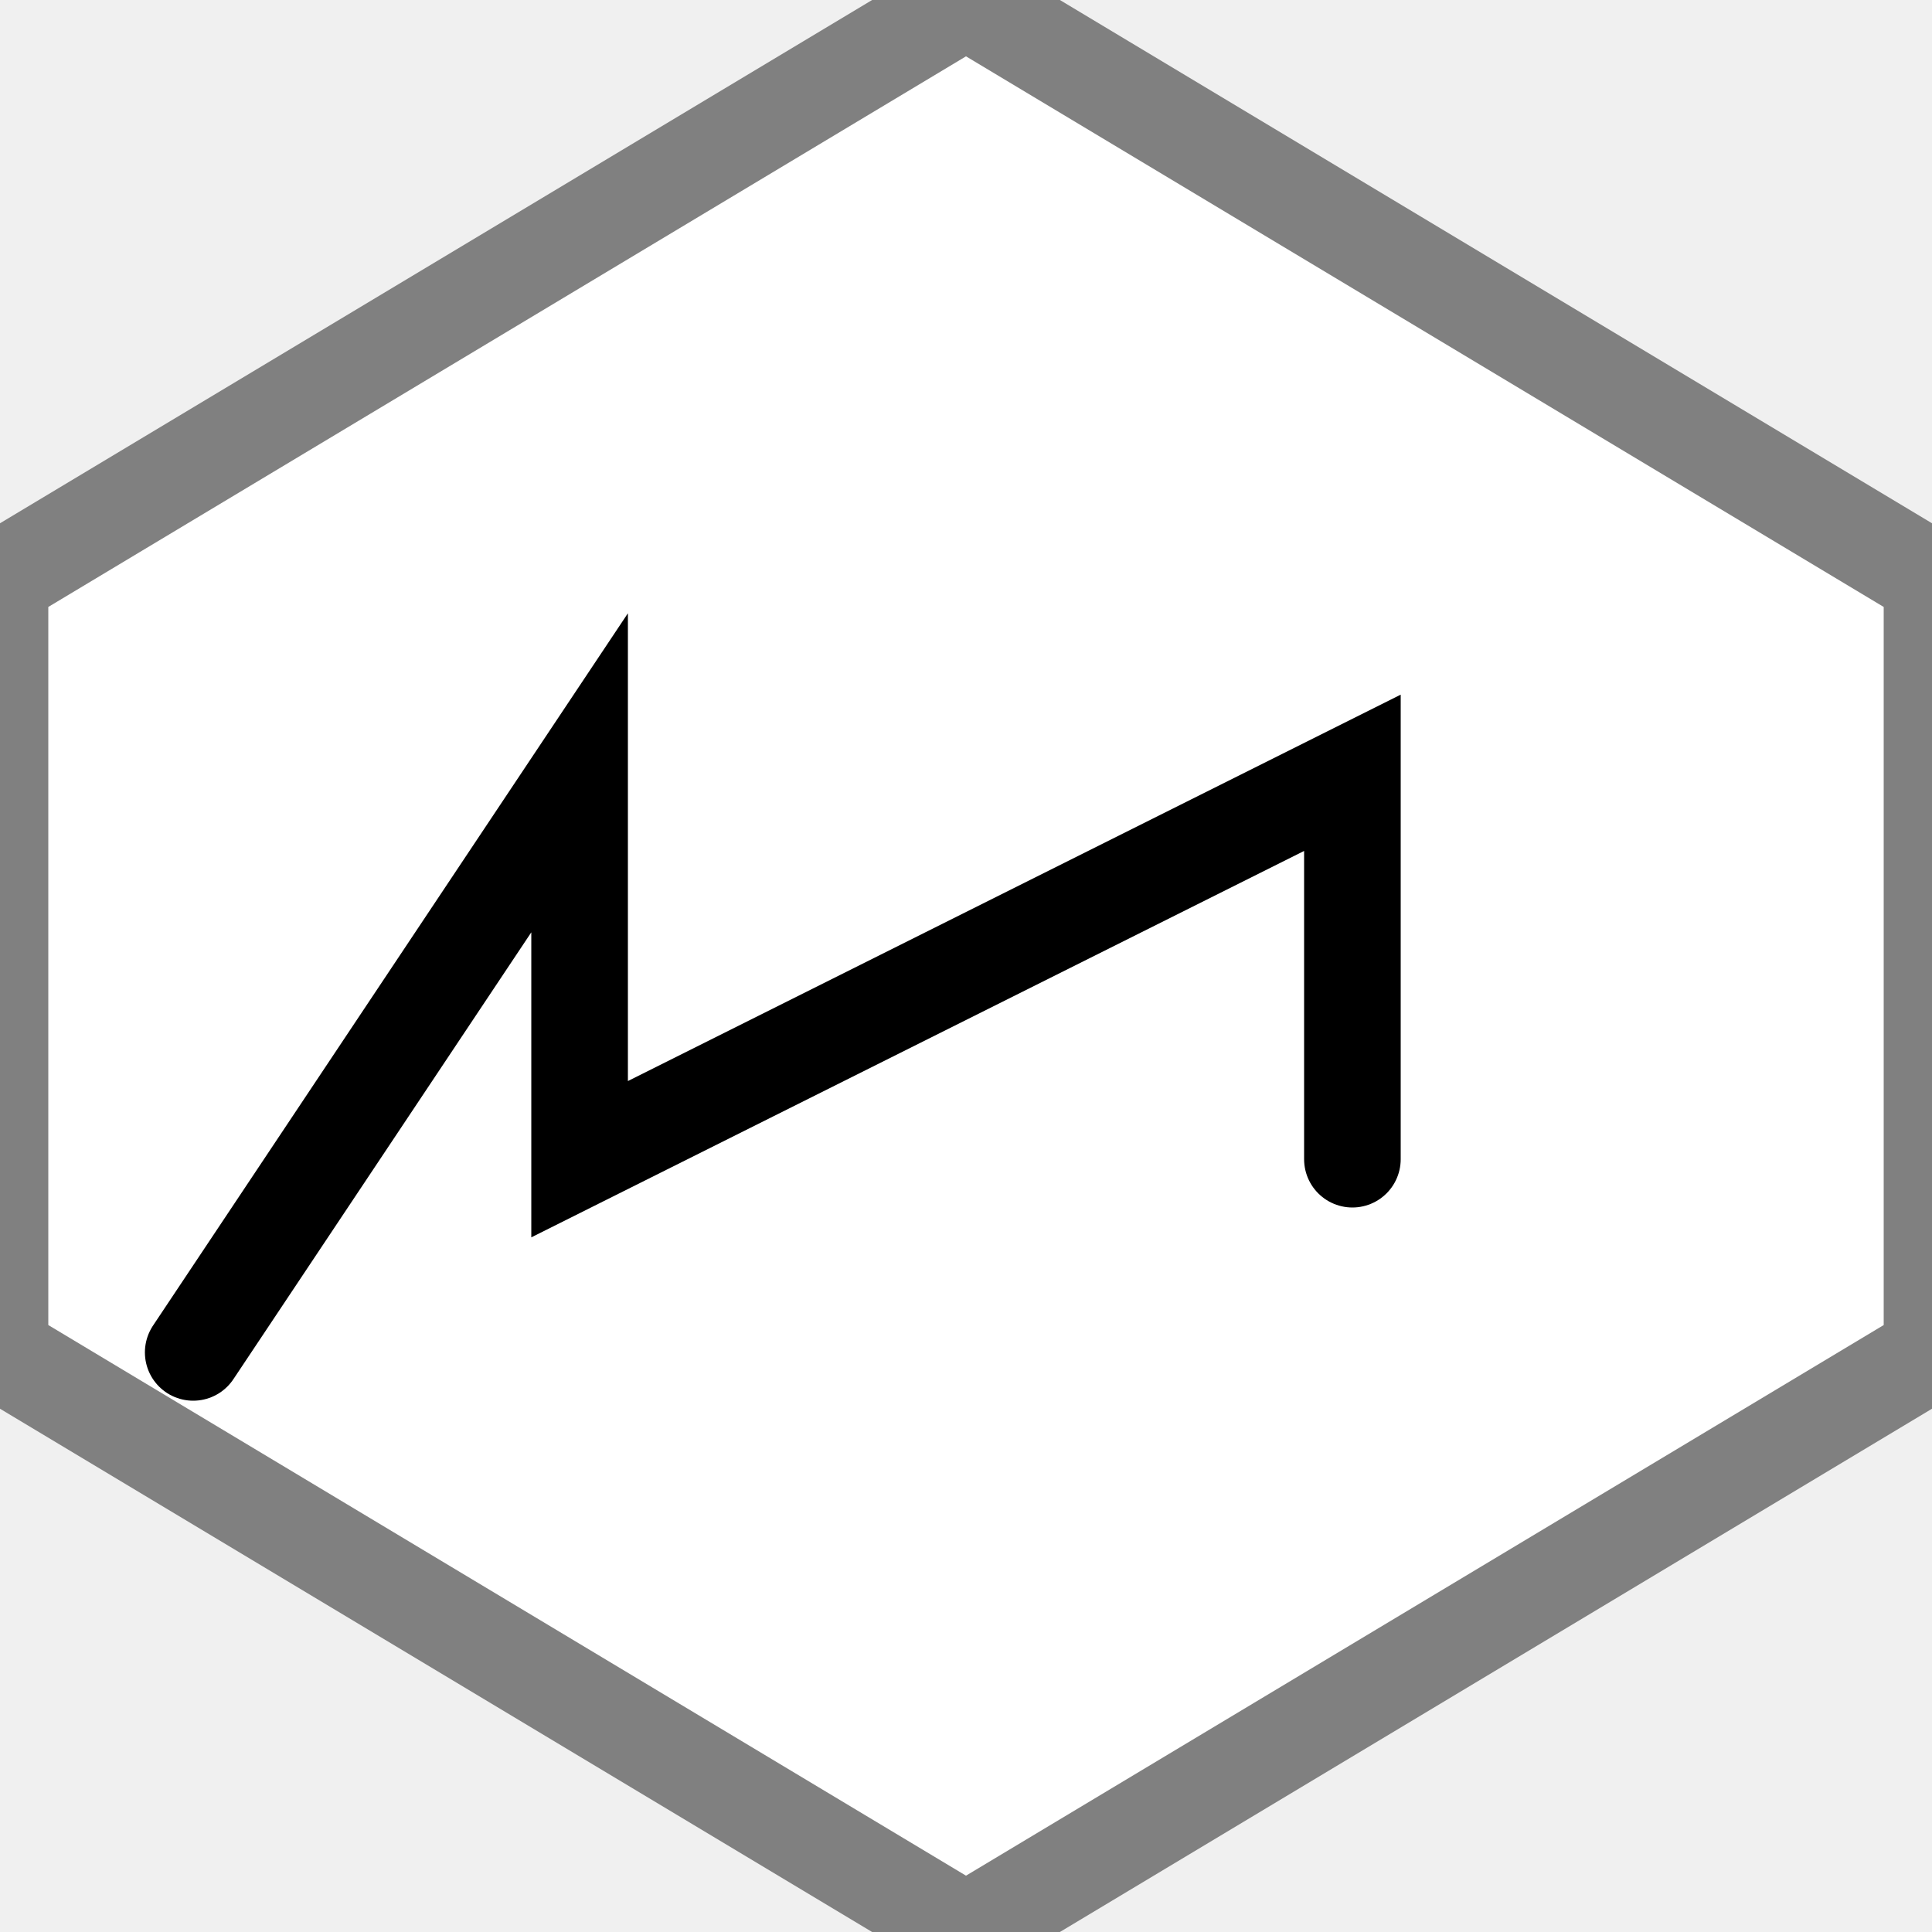
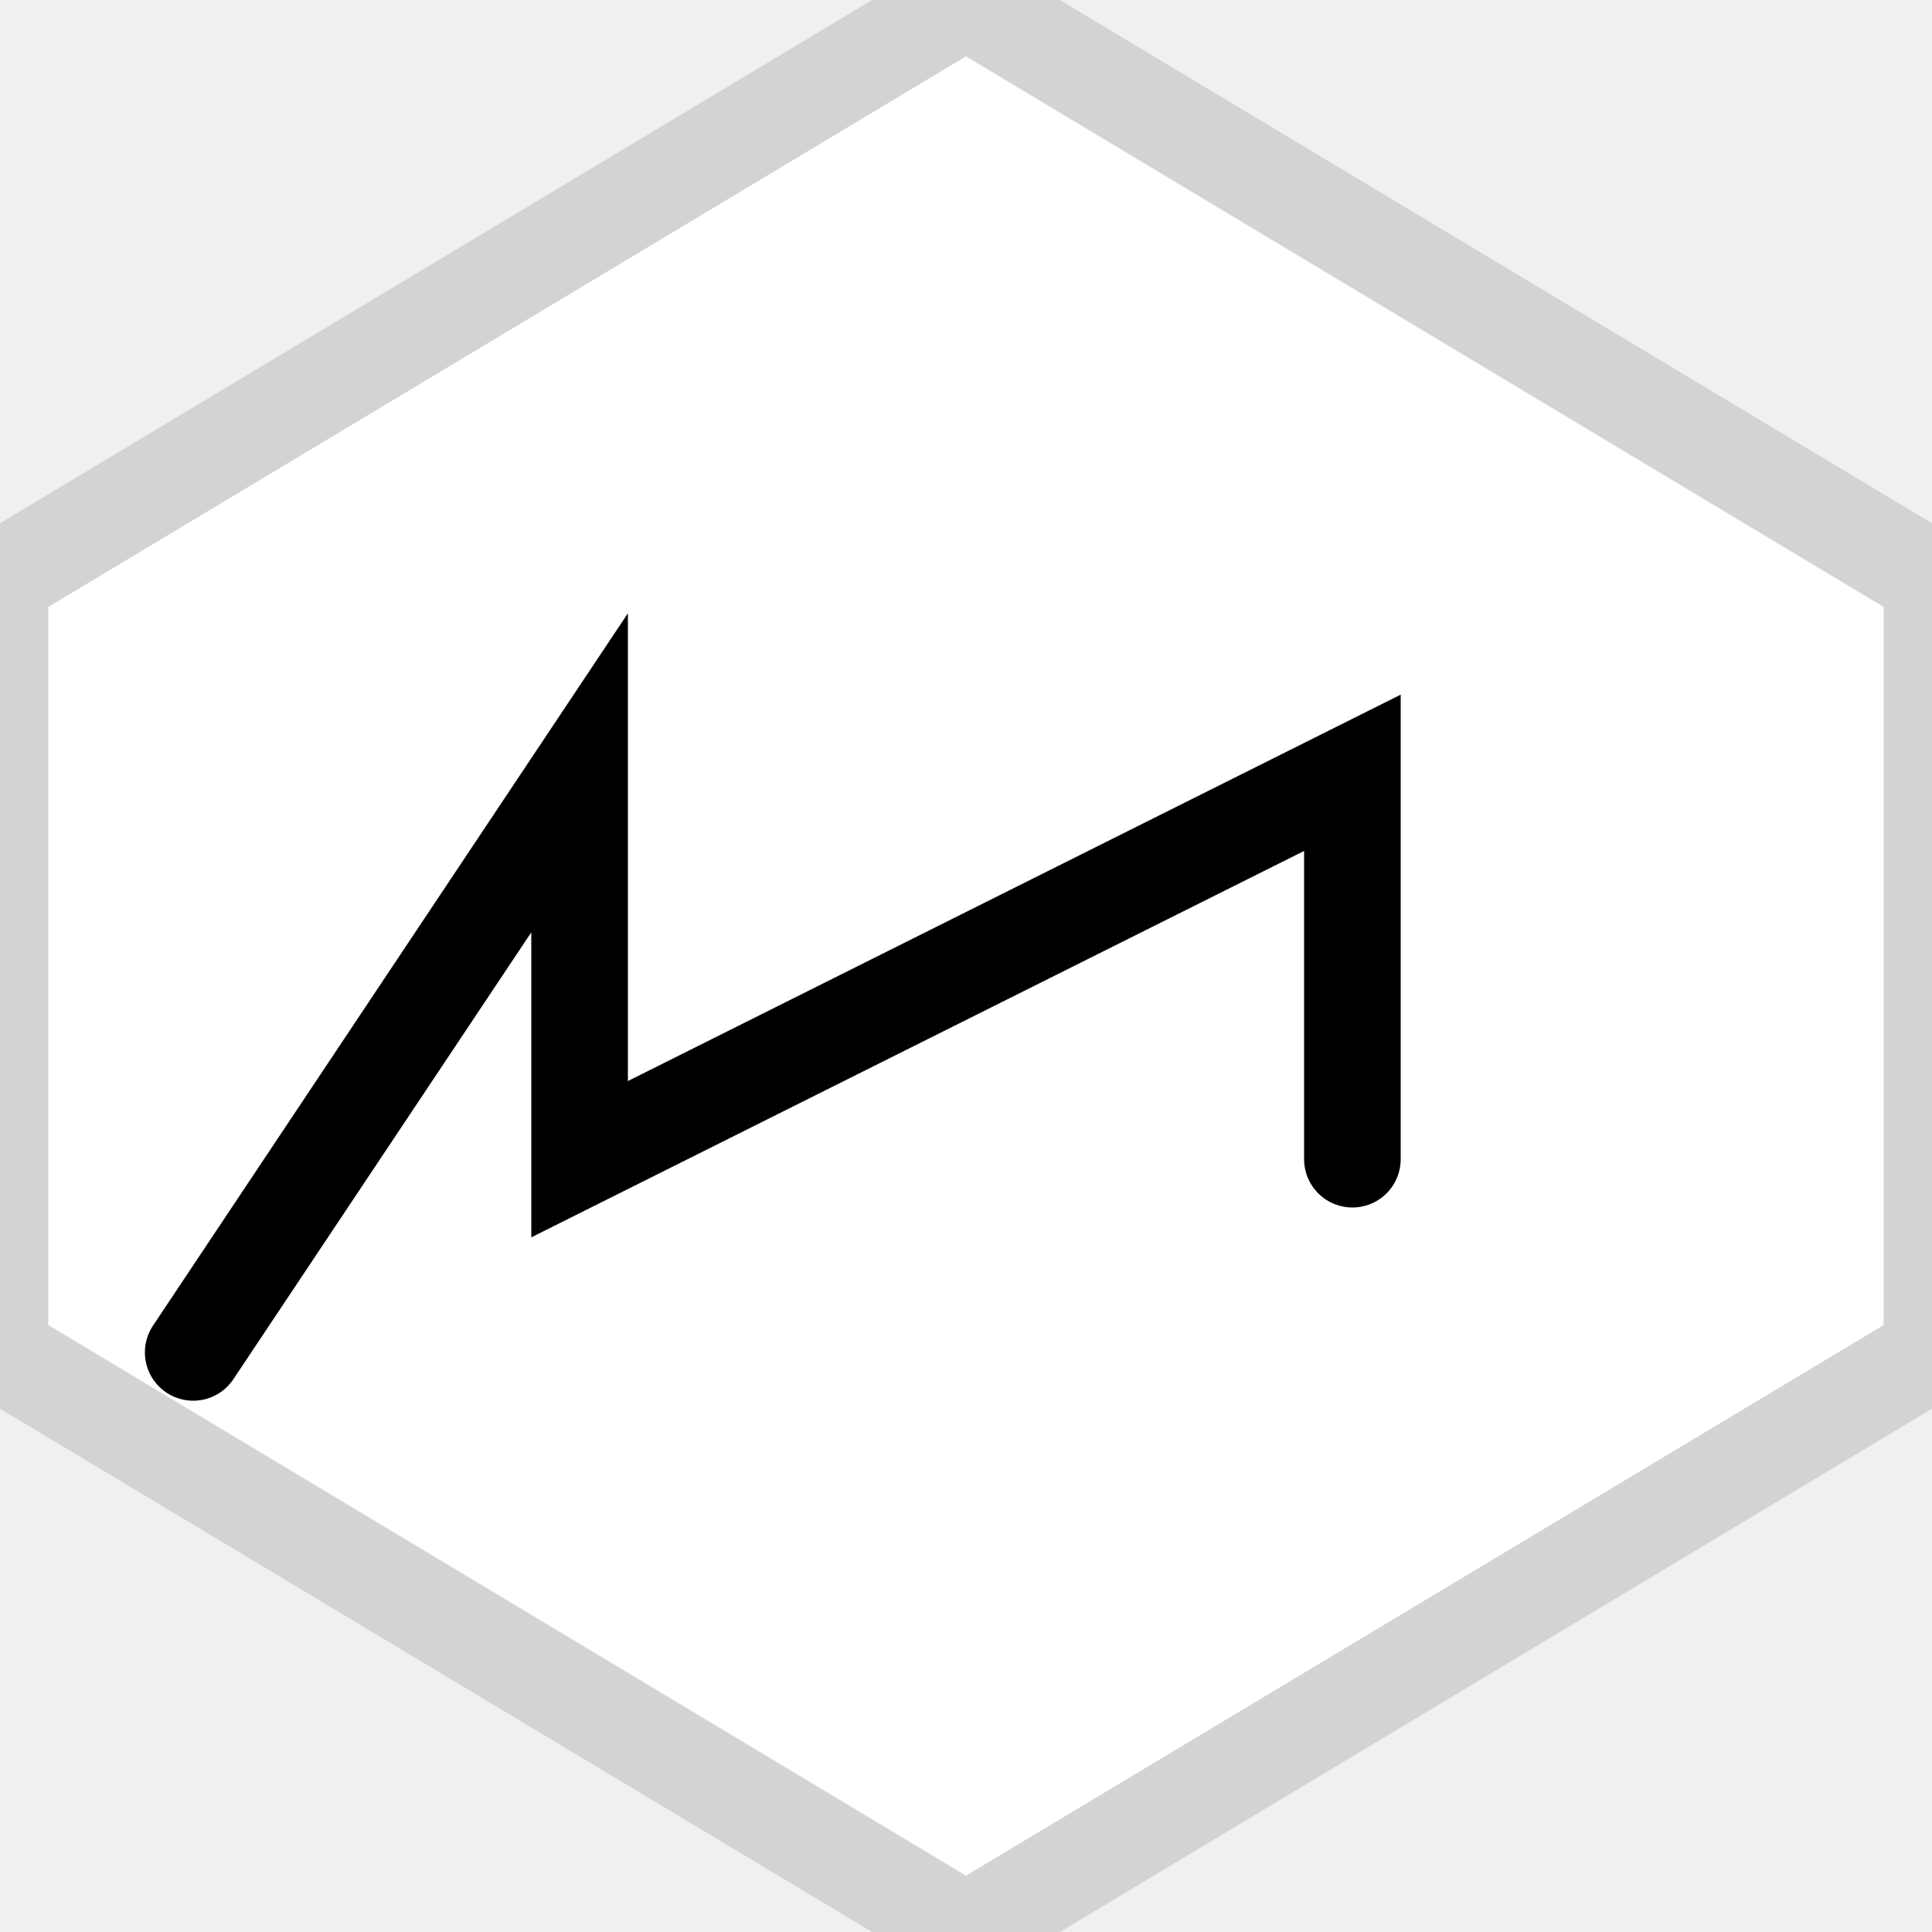
<svg xmlns="http://www.w3.org/2000/svg" width="10" height="10">
  <style>.gly {stroke:black; stroke-width:0.5; stroke-linecap:round; fill:none;}</style>
-   <path id="grid" d="M 5 0 L 10 3 L 10 7 L 5 10 L 0 7 L 0 3 Z" style="stroke:gray; stroke-width:0.5; fill:white" />
+   <path id="grid" d="M 5 0 L 10 3 L 10 7 L 5 10 L 0 7 L 0 3 Z" style="stroke:lightgray; stroke-width:0.5; fill:white" />
  <polyline id="g_again" class="gly" points="1,7 3,4 3,6 7,4 7,6 " />
</svg>
